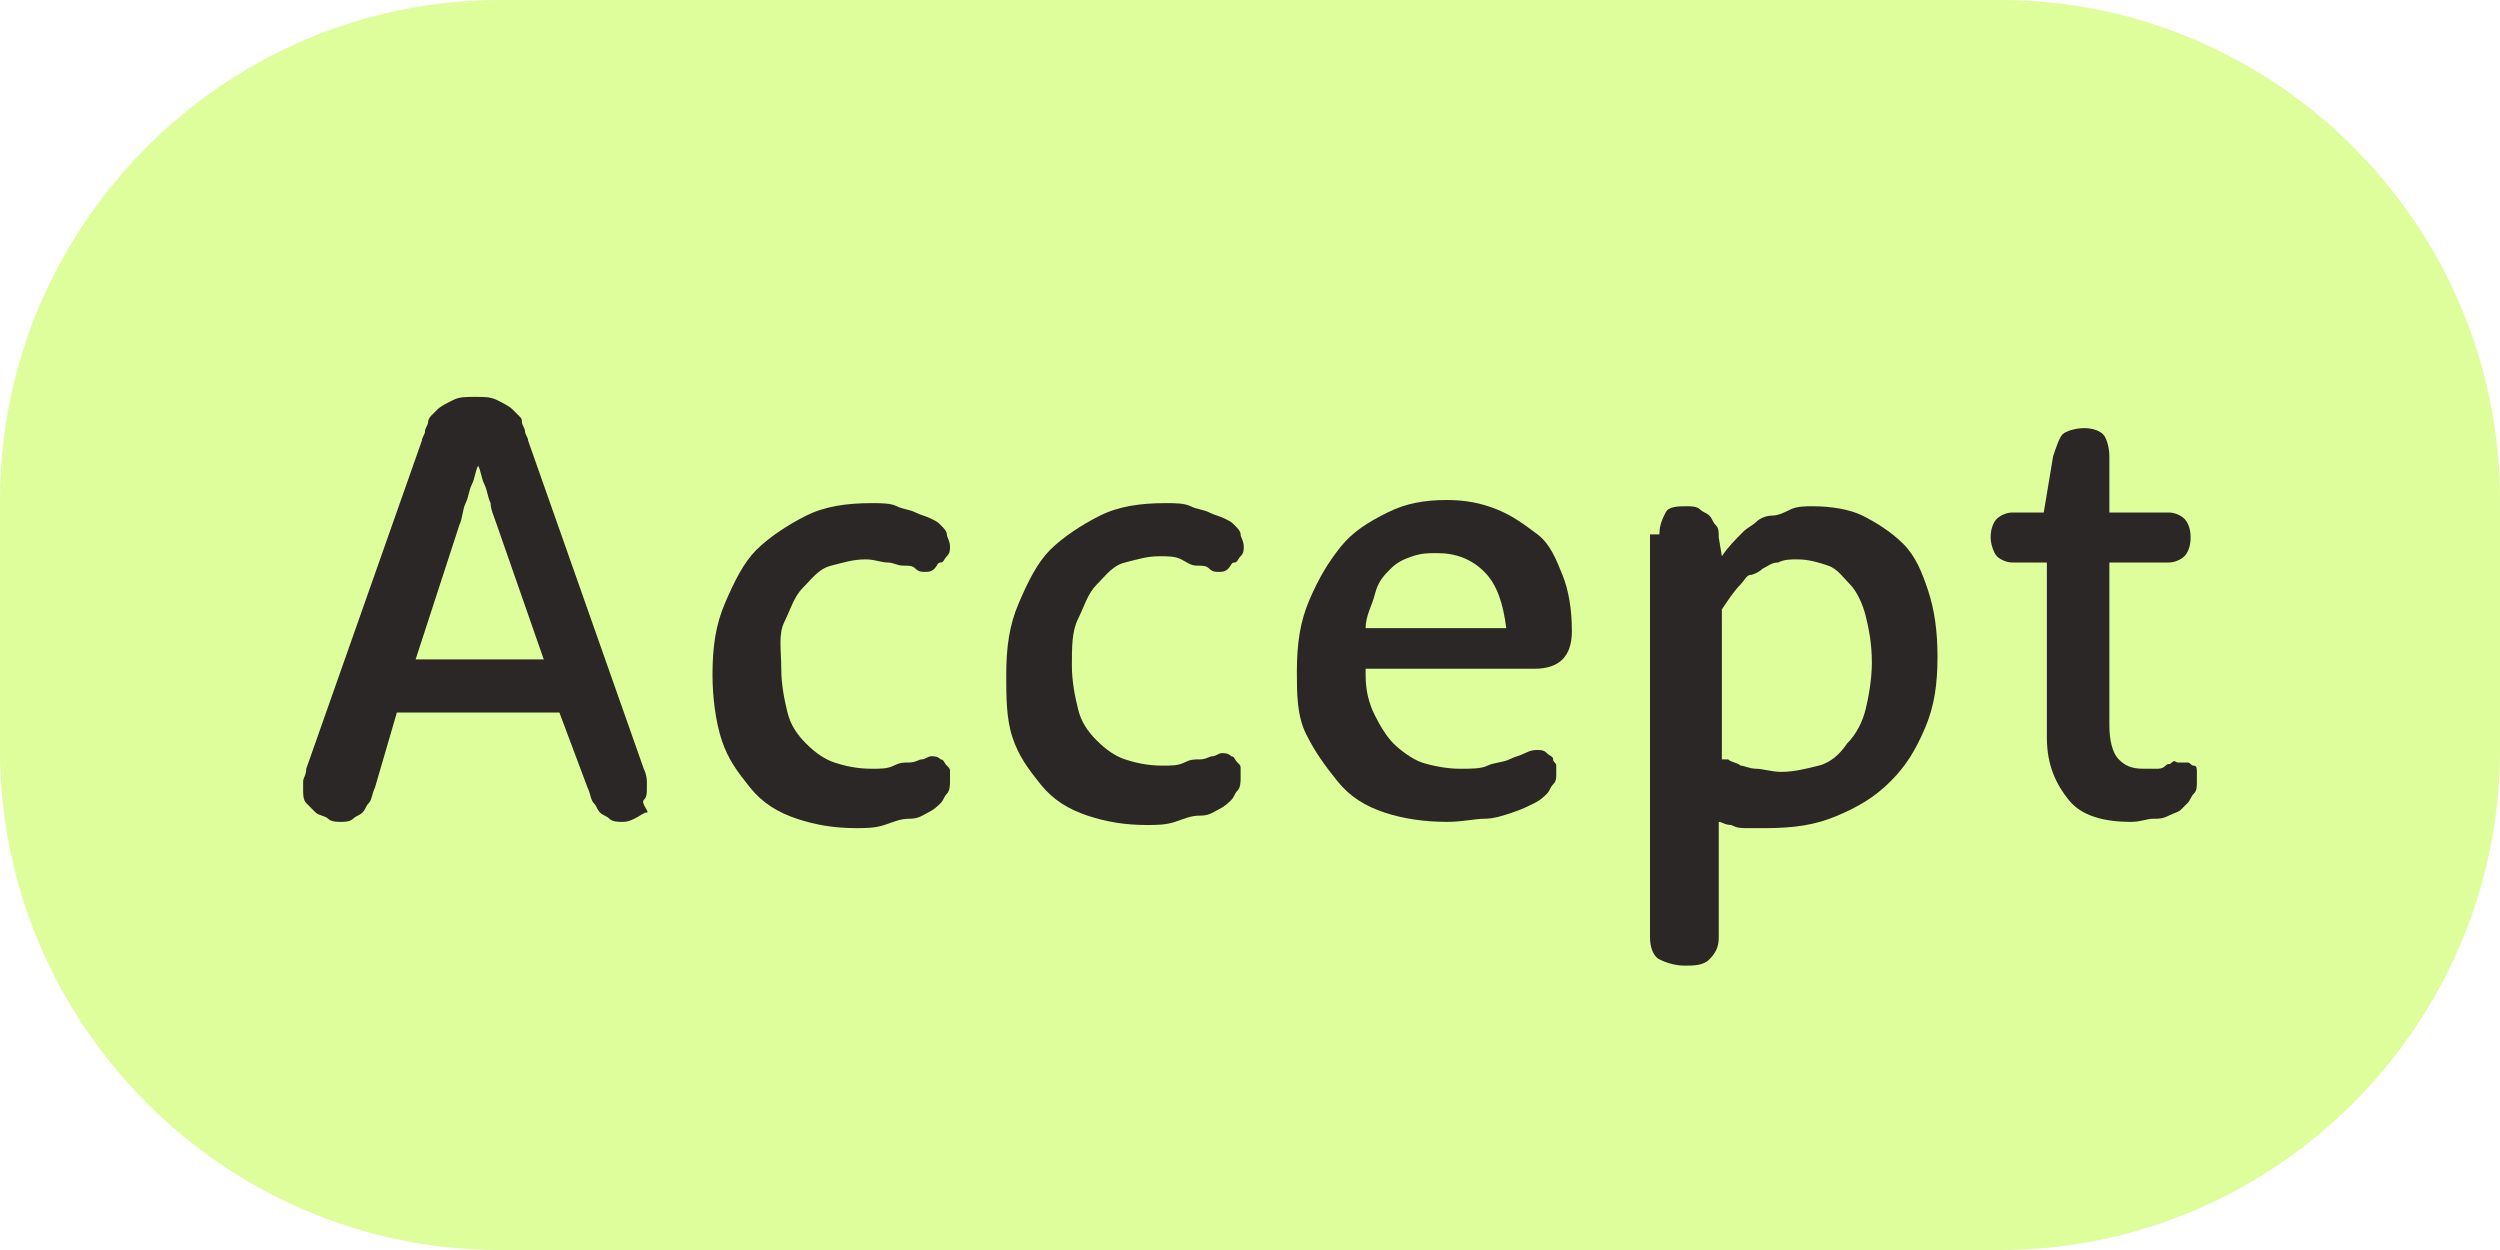
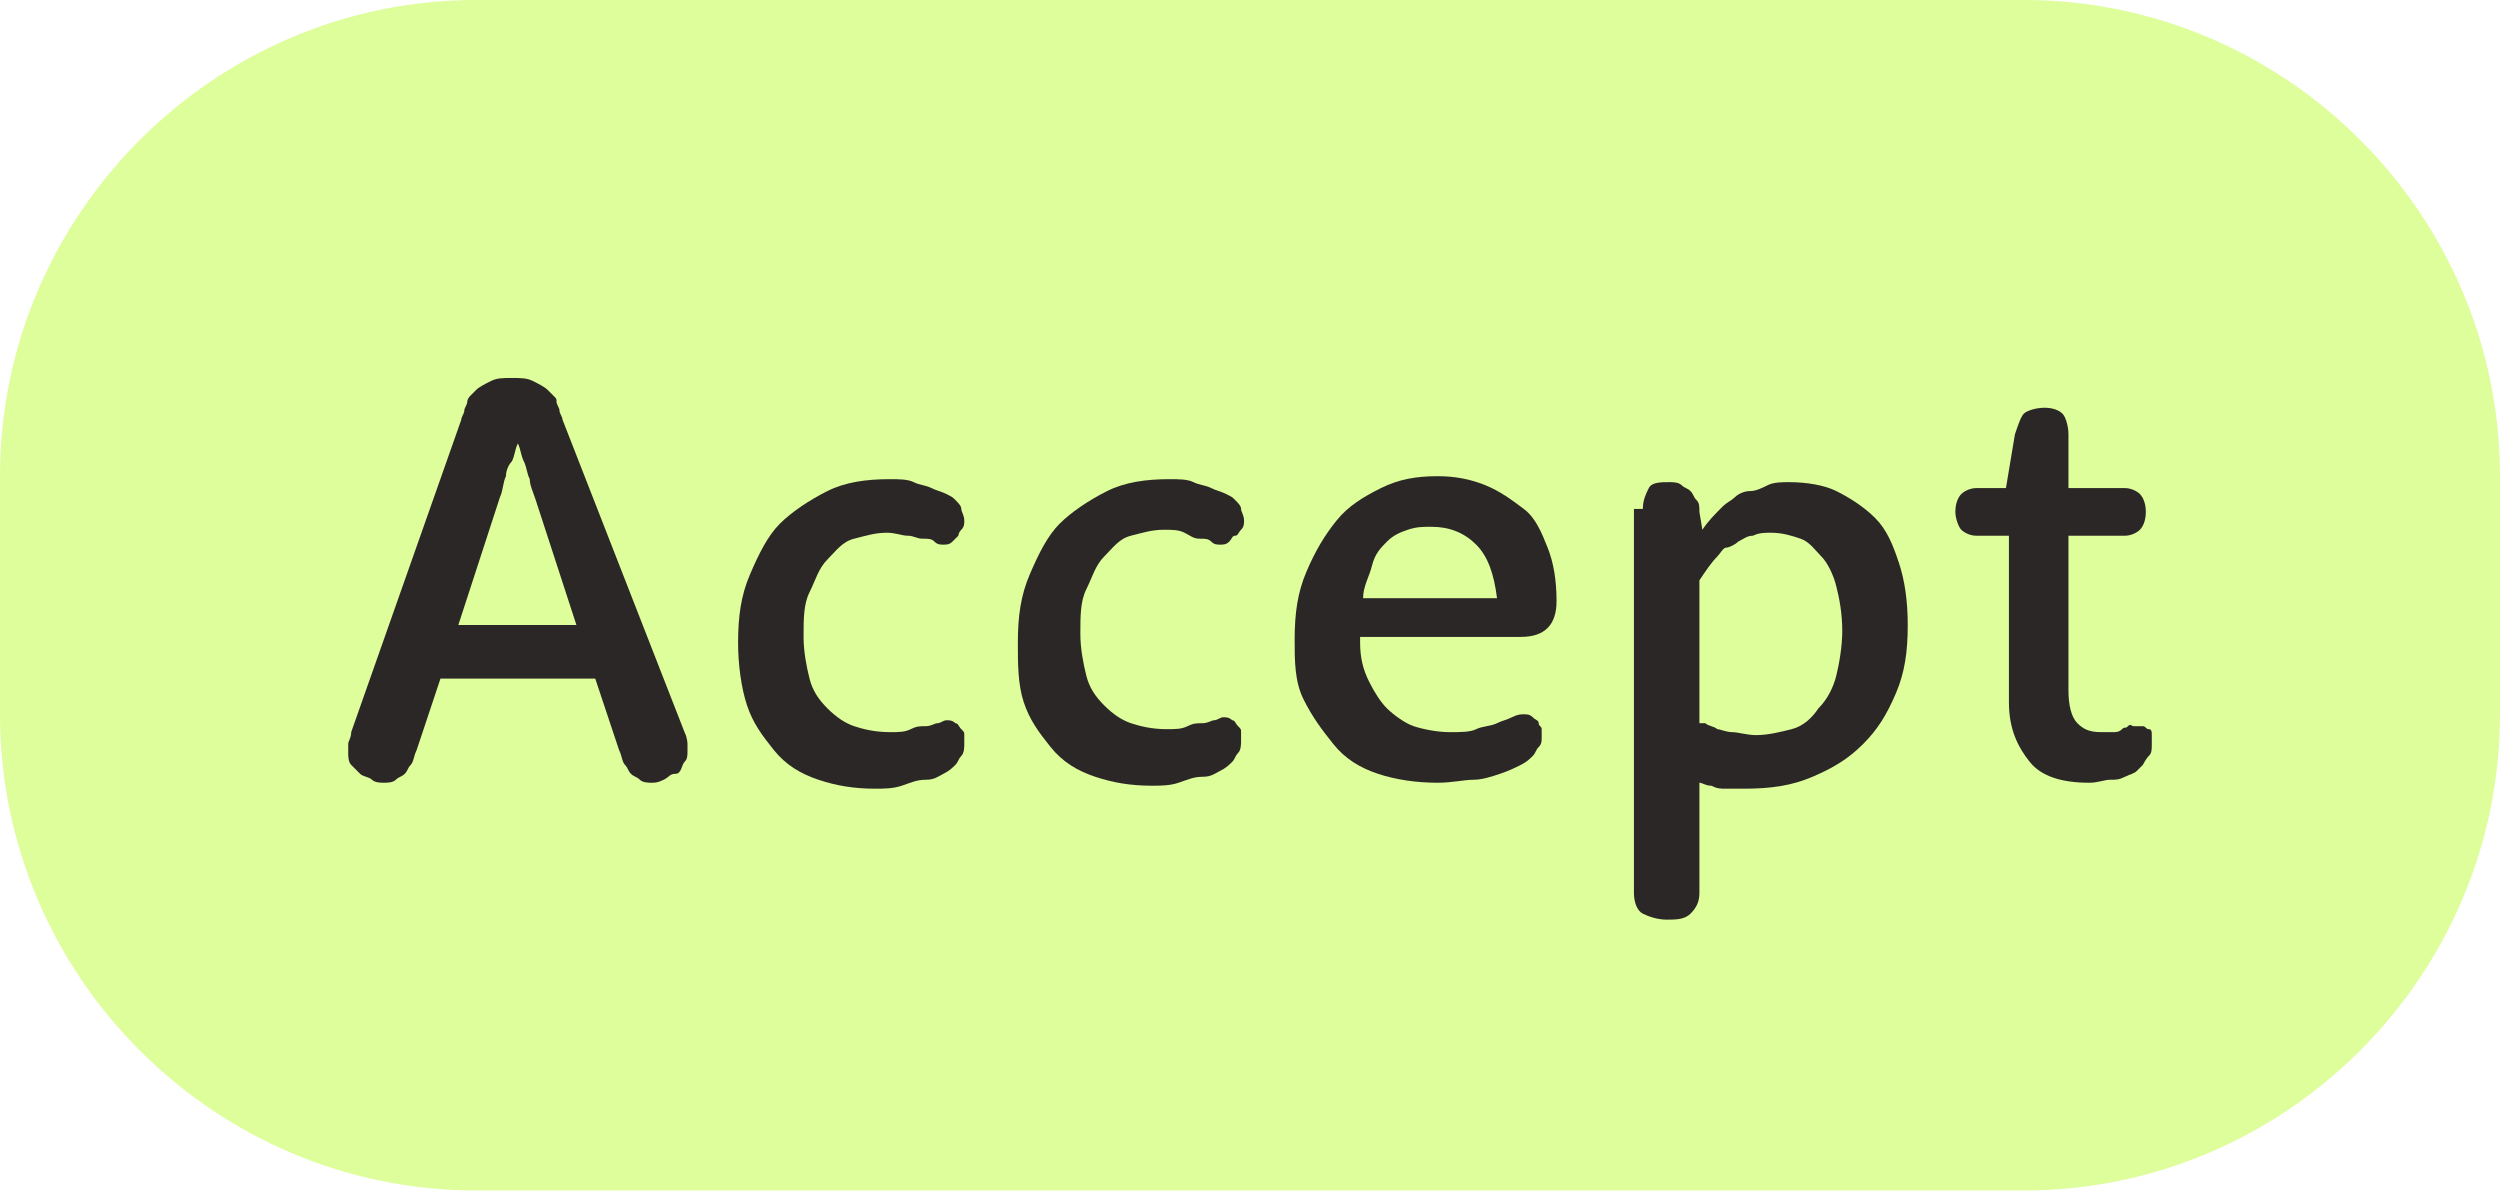
- <svg xmlns="http://www.w3.org/2000/svg" version="1.1" x="0px" y="0px" viewBox="0 0 80 40" style="enable-background:new 0 0 80 40;" xml:space="preserve">
+ <svg xmlns="http://www.w3.org/2000/svg" version="1.1" x="0px" y="0px" viewBox="0 0 84 40" style="enable-background:new 0 0 84 40;" xml:space="preserve">
  <style type="text/css">
	.st0{fill:#DEFD9B;}
	.st1{display:none;}
	.st2{display:inline;fill:#2B2727;}
	.st3{fill:#2B2727;}
</style>
  <g id="Layer_1">
    <g id="Layer_1_1_">
-       <path class="st0" d="M64,40H16C7.2,40,0,32.8,0,24v-8C0,7.2,7.2,0,16,0h48c8.8,0,16,7.2,16,16v8C80,32.8,72.8,40,64,40z" />
+       <path class="st0" d="M68,40H16C7.2,40,0,32.8,0,24v-8C0,7.2,7.2,0,16,0h52c8.8,0,16,7.2,16,16v8C84,32.8,76.8,40,68,40z" />
    </g>
    <g id="Layer_2_1_" class="st1">
	</g>
    <g id="Layer_3" class="st1">
      <path class="st2" d="M22.2,29.2l6.9-9.8c2.5-3.6,1.7-8.6-2-11.1l0,0l-0.8-0.6c-0.9-0.6-2.2-0.4-2.8,0.5l-2.9,4.1    c-0.3,0.5-0.2,1.1,0.2,1.4l2.5,1.7c0.5,0.3,0.6,0.9,0.2,1.4L17.9,25c-0.3,0.5-0.9,0.6-1.4,0.2L14,23.5c-0.5-0.3-1.1-0.2-1.4,0.2    l-2.9,4.1c-0.6,0.9-0.4,2.2,0.5,2.8l0.8,0.6C14.7,33.7,19.7,32.9,22.2,29.2z" />
    </g>
    <g id="Layer_4" class="st1">
      <path class="st2" d="M26.3,12.9h-12c-4.4,0-8,3.6-8,8l0,0v1c0,1.1,0.9,2,2,2h5c0.6,0,1-0.4,1-1v-3c0-0.6,0.4-1,1-1h10    c0.6,0,1,0.4,1,1v3c0,0.6,0.4,1,1,1h5c1.1,0,2-0.9,2-2v-1C34.3,16.4,30.7,12.9,26.3,12.9z" />
    </g>
    <g>
-       <path class="st3" d="M12,25.2c-0.1,0.2-0.1,0.4-0.2,0.5s-0.1,0.2-0.2,0.3c-0.1,0.1-0.2,0.1-0.3,0.2s-0.3,0.1-0.4,0.1    c-0.1,0-0.3,0-0.4-0.1s-0.3-0.1-0.4-0.2s-0.2-0.2-0.3-0.3s-0.1-0.3-0.1-0.4c0-0.1,0-0.2,0-0.3c0-0.1,0.1-0.2,0.1-0.4l3.7-10.5    c0-0.1,0.1-0.2,0.1-0.3s0.1-0.2,0.1-0.3s0.1-0.2,0.1-0.2s0.1-0.1,0.2-0.2c0.1-0.1,0.3-0.2,0.5-0.3s0.4-0.1,0.7-0.1    c0.3,0,0.5,0,0.7,0.1c0.2,0.1,0.4,0.2,0.5,0.3c0.1,0.1,0.1,0.1,0.2,0.2s0.1,0.1,0.1,0.2c0,0.1,0.1,0.2,0.1,0.3    c0,0.1,0.1,0.2,0.1,0.3l3.7,10.5c0.1,0.2,0.1,0.4,0.1,0.4s0,0.2,0,0.2c0,0.2,0,0.3-0.1,0.4S20.8,26,20.7,26s-0.2,0.1-0.4,0.2    s-0.3,0.1-0.4,0.1c-0.1,0-0.3,0-0.4-0.1s-0.2-0.1-0.3-0.2c-0.1-0.1-0.1-0.2-0.2-0.3s-0.1-0.3-0.2-0.5l-0.9-2.4h-5.2L12,25.2z     M17.4,21.1l-1.5-4.3c-0.1-0.3-0.2-0.5-0.2-0.7c-0.1-0.2-0.1-0.4-0.2-0.6c-0.1-0.2-0.1-0.4-0.2-0.6h0c-0.1,0.2-0.1,0.4-0.2,0.6    c-0.1,0.2-0.1,0.4-0.2,0.6c-0.1,0.2-0.1,0.5-0.2,0.7l-1.4,4.3H17.4z" />
-       <path class="st3" d="M22.8,21.6c0-0.9,0.1-1.6,0.4-2.3s0.6-1.3,1-1.7s1-0.8,1.6-1.1s1.3-0.4,2.1-0.4c0.3,0,0.6,0,0.8,0.1    s0.4,0.1,0.6,0.2s0.3,0.1,0.5,0.2s0.2,0.1,0.3,0.2c0.1,0.1,0.2,0.2,0.2,0.3s0.1,0.2,0.1,0.4c0,0.1,0,0.2-0.1,0.3S30.2,18,30.1,18    s-0.1,0.1-0.2,0.2s-0.2,0.1-0.3,0.1c-0.1,0-0.2,0-0.3-0.1s-0.2-0.1-0.4-0.1s-0.3-0.1-0.5-0.1s-0.4-0.1-0.7-0.1    c-0.4,0-0.7,0.1-1.1,0.2s-0.6,0.4-0.9,0.7s-0.4,0.7-0.6,1.1S25,20.8,25,21.4c0,0.5,0.1,1,0.2,1.4s0.3,0.7,0.6,1s0.6,0.5,0.9,0.6    s0.7,0.2,1.2,0.2c0.3,0,0.5,0,0.7-0.1s0.3-0.1,0.5-0.1s0.3-0.1,0.4-0.1s0.2-0.1,0.3-0.1c0.1,0,0.2,0,0.3,0.1    c0.1,0,0.1,0.1,0.2,0.2c0.1,0.1,0.1,0.1,0.1,0.2s0,0.2,0,0.3c0,0.1,0,0.3-0.1,0.4c-0.1,0.1-0.1,0.2-0.2,0.3    c-0.1,0.1-0.2,0.2-0.4,0.3s-0.3,0.2-0.6,0.2s-0.5,0.1-0.8,0.2s-0.6,0.1-0.9,0.1c-0.7,0-1.3-0.1-1.9-0.3s-1.1-0.5-1.5-1    s-0.7-0.9-0.9-1.5S22.8,22.3,22.8,21.6z" />
-       <path class="st3" d="M32.2,21.6c0-0.9,0.1-1.6,0.4-2.3s0.6-1.3,1-1.7s1-0.8,1.6-1.1s1.3-0.4,2.1-0.4c0.3,0,0.6,0,0.8,0.1    s0.4,0.1,0.6,0.2s0.3,0.1,0.5,0.2s0.2,0.1,0.3,0.2c0.1,0.1,0.2,0.2,0.2,0.3s0.1,0.2,0.1,0.4c0,0.1,0,0.2-0.1,0.3S39.6,18,39.5,18    s-0.1,0.1-0.2,0.2s-0.2,0.1-0.3,0.1c-0.1,0-0.2,0-0.3-0.1s-0.2-0.1-0.4-0.1S38,18,37.8,17.9s-0.4-0.1-0.7-0.1    c-0.4,0-0.7,0.1-1.1,0.2s-0.6,0.4-0.9,0.7s-0.4,0.7-0.6,1.1s-0.2,0.9-0.2,1.5c0,0.5,0.1,1,0.2,1.4s0.3,0.7,0.6,1s0.6,0.5,0.9,0.6    s0.7,0.2,1.2,0.2c0.3,0,0.5,0,0.7-0.1s0.3-0.1,0.5-0.1s0.3-0.1,0.4-0.1s0.2-0.1,0.3-0.1c0.1,0,0.2,0,0.3,0.1    c0.1,0,0.1,0.1,0.2,0.2c0.1,0.1,0.1,0.1,0.1,0.2s0,0.2,0,0.3c0,0.1,0,0.3-0.1,0.4c-0.1,0.1-0.1,0.2-0.2,0.3    c-0.1,0.1-0.2,0.2-0.4,0.3s-0.3,0.2-0.6,0.2s-0.5,0.1-0.8,0.2s-0.6,0.1-0.9,0.1c-0.7,0-1.3-0.1-1.9-0.3s-1.1-0.5-1.5-1    s-0.7-0.9-0.9-1.5S32.2,22.3,32.2,21.6z" />
-       <path class="st3" d="M43.7,21.6L43.7,21.6c0,0.5,0.1,0.9,0.3,1.3s0.4,0.7,0.6,0.9s0.6,0.5,0.9,0.6s0.8,0.2,1.2,0.2    c0.4,0,0.7,0,0.9-0.1s0.5-0.1,0.7-0.2s0.3-0.1,0.5-0.2s0.3-0.1,0.4-0.1c0.1,0,0.2,0,0.3,0.1s0.2,0.1,0.2,0.2s0.1,0.1,0.1,0.2    s0,0.2,0,0.3c0,0.1,0,0.2-0.1,0.3s-0.1,0.2-0.2,0.3c-0.1,0.1-0.2,0.2-0.4,0.3s-0.4,0.2-0.7,0.3s-0.6,0.2-0.9,0.2s-0.7,0.1-1.2,0.1    c-0.7,0-1.4-0.1-2-0.3s-1.1-0.5-1.5-1s-0.7-0.9-1-1.5s-0.3-1.3-0.3-2c0-0.9,0.1-1.6,0.4-2.3s0.6-1.2,1-1.7s0.9-0.8,1.5-1.1    s1.2-0.4,1.9-0.4c0.6,0,1.1,0.1,1.6,0.3s0.9,0.5,1.3,0.8s0.6,0.8,0.8,1.3s0.3,1.1,0.3,1.8c0,0.4-0.1,0.7-0.3,0.9s-0.5,0.3-0.9,0.3    H43.7z M48.2,20.1c-0.1-0.8-0.3-1.4-0.7-1.8s-0.9-0.6-1.5-0.6c-0.3,0-0.5,0-0.8,0.1s-0.5,0.2-0.7,0.4s-0.4,0.4-0.5,0.8    s-0.3,0.7-0.3,1.1H48.2z" />
-       <path class="st3" d="M53.1,17.1c0-0.3,0.1-0.5,0.2-0.7s0.4-0.2,0.7-0.2c0.1,0,0.3,0,0.4,0.1s0.2,0.1,0.3,0.2s0.1,0.2,0.2,0.3    s0.1,0.2,0.1,0.4l0.1,0.6h0c0.2-0.3,0.4-0.5,0.7-0.8c0.1-0.1,0.3-0.2,0.4-0.3s0.3-0.2,0.5-0.2s0.4-0.1,0.6-0.2s0.5-0.1,0.7-0.1    c0.6,0,1.2,0.1,1.6,0.3s0.9,0.5,1.3,0.9s0.6,0.9,0.8,1.5s0.3,1.3,0.3,2.1c0,0.9-0.1,1.6-0.4,2.3s-0.6,1.2-1.1,1.7s-1,0.8-1.7,1.1    s-1.4,0.4-2.3,0.4c-0.2,0-0.4,0-0.6,0s-0.3,0-0.5-0.1c-0.2,0-0.3-0.1-0.4-0.1l0,0c0,0.2,0,0.4,0,0.6s0,0.4,0,0.6v2.5    c0,0.3-0.1,0.5-0.3,0.7s-0.5,0.2-0.8,0.2s-0.6-0.1-0.8-0.2s-0.3-0.4-0.3-0.7V17.1z M55.3,24.3c0.1,0.1,0.3,0.1,0.4,0.2    c0.1,0,0.3,0.1,0.5,0.1s0.5,0.1,0.8,0.1c0.4,0,0.8-0.1,1.2-0.2s0.7-0.4,0.9-0.7c0.3-0.3,0.5-0.7,0.6-1.1s0.2-1,0.2-1.5    c0-0.6-0.1-1.1-0.2-1.5s-0.3-0.8-0.5-1s-0.4-0.5-0.7-0.6c-0.3-0.1-0.6-0.2-1-0.2c-0.2,0-0.4,0-0.6,0.1c-0.2,0-0.3,0.1-0.5,0.2    c-0.1,0.1-0.3,0.2-0.4,0.2s-0.2,0.2-0.3,0.3c-0.2,0.2-0.4,0.5-0.6,0.8V24.3z" />
-       <path class="st3" d="M64.4,18c-0.2,0-0.4-0.1-0.5-0.2s-0.2-0.4-0.2-0.6c0-0.3,0.1-0.5,0.2-0.6s0.3-0.2,0.5-0.2h1l0.3-1.8    c0.1-0.3,0.2-0.6,0.3-0.7s0.4-0.2,0.7-0.2s0.5,0.1,0.6,0.2s0.2,0.4,0.2,0.7v1.8h1.9c0.2,0,0.4,0.1,0.5,0.2s0.2,0.3,0.2,0.6    c0,0.3-0.1,0.5-0.2,0.6S69.6,18,69.4,18h-1.9v5.2c0,0.5,0.1,0.9,0.3,1.1s0.4,0.3,0.8,0.3c0.1,0,0.3,0,0.4,0s0.2,0,0.3-0.1    s0.1,0,0.2-0.1s0.1,0,0.2,0c0.1,0,0.2,0,0.3,0s0.1,0.1,0.2,0.1s0.1,0.1,0.1,0.2s0,0.2,0,0.3c0,0.2,0,0.3-0.1,0.4s-0.1,0.2-0.2,0.3    c-0.1,0.1-0.1,0.1-0.2,0.2s-0.2,0.1-0.4,0.2s-0.3,0.1-0.5,0.1s-0.4,0.1-0.7,0.1c-0.9,0-1.6-0.2-2-0.7s-0.7-1.1-0.7-2V18H64.4z" />
+       <path class="st3" d="M14,25.2c-0.1,0.2-0.1,0.4-0.2,0.5s-0.1,0.2-0.2,0.3c-0.1,0.1-0.2,0.1-0.3,0.2s-0.3,0.1-0.4,0.1    c-0.1,0-0.3,0-0.4-0.1s-0.3-0.1-0.4-0.2s-0.2-0.2-0.3-0.3s-0.1-0.3-0.1-0.4c0-0.1,0-0.2,0-0.3c0-0.1,0.1-0.2,0.1-0.4l3.7-10.5    c0-0.1,0.1-0.2,0.1-0.3s0.1-0.2,0.1-0.3s0.1-0.2,0.1-0.2s0.1-0.1,0.2-0.2c0.1-0.1,0.3-0.2,0.5-0.3s0.4-0.1,0.7-0.1    c0.3,0,0.5,0,0.7,0.1c0.2,0.1,0.4,0.2,0.5,0.3c0.1,0.1,0.1,0.1,0.2,0.2s0.1,0.1,0.1,0.2c0,0.1,0.1,0.2,0.1,0.3    c0,0.1,0.1,0.2,0.1,0.3L23,24.6c0.1,0.2,0.1,0.4,0.1,0.4s0,0.2,0,0.2c0,0.2,0,0.3-0.1,0.4S22.9,26,22.7,26s-0.2,0.1-0.4,0.2    s-0.3,0.1-0.4,0.1c-0.1,0-0.3,0-0.4-0.1s-0.2-0.1-0.3-0.2c-0.1-0.1-0.1-0.2-0.2-0.3s-0.1-0.3-0.2-0.5L20,22.8h-5.2L14,25.2z     M19.4,21.1L18,16.8c-0.1-0.3-0.2-0.5-0.2-0.7c-0.1-0.2-0.1-0.4-0.2-0.6c-0.1-0.2-0.1-0.4-0.2-0.6h0c-0.1,0.2-0.1,0.4-0.2,0.6    C17.1,15.6,17,15.8,17,16c-0.1,0.2-0.1,0.5-0.2,0.7l-1.4,4.3H19.4z" />
+       <path class="st3" d="M24.8,21.6c0-0.9,0.1-1.6,0.4-2.3s0.6-1.3,1-1.7s1-0.8,1.6-1.1s1.3-0.4,2.1-0.4c0.3,0,0.6,0,0.8,0.1    s0.4,0.1,0.6,0.2s0.3,0.1,0.5,0.2s0.2,0.1,0.3,0.2c0.1,0.1,0.2,0.2,0.2,0.3s0.1,0.2,0.1,0.4c0,0.1,0,0.2-0.1,0.3S32.2,18,32.2,18    s-0.1,0.1-0.2,0.2s-0.2,0.1-0.3,0.1c-0.1,0-0.2,0-0.3-0.1s-0.2-0.1-0.4-0.1s-0.3-0.1-0.5-0.1s-0.4-0.1-0.7-0.1    c-0.4,0-0.7,0.1-1.1,0.2s-0.6,0.4-0.9,0.7s-0.4,0.7-0.6,1.1s-0.2,0.9-0.2,1.5c0,0.5,0.1,1,0.2,1.4s0.3,0.7,0.6,1s0.6,0.5,0.9,0.6    s0.7,0.2,1.2,0.2c0.3,0,0.5,0,0.7-0.1s0.3-0.1,0.5-0.1s0.3-0.1,0.4-0.1s0.2-0.1,0.3-0.1c0.1,0,0.2,0,0.3,0.1    c0.1,0,0.1,0.1,0.2,0.2c0.1,0.1,0.1,0.1,0.1,0.2s0,0.2,0,0.3c0,0.1,0,0.3-0.1,0.4c-0.1,0.1-0.1,0.2-0.2,0.3    c-0.1,0.1-0.2,0.2-0.4,0.3s-0.3,0.2-0.6,0.2s-0.5,0.1-0.8,0.2s-0.6,0.1-0.9,0.1c-0.7,0-1.3-0.1-1.9-0.3s-1.1-0.5-1.5-1    s-0.7-0.9-0.9-1.5S24.8,22.3,24.8,21.6z" />
+       <path class="st3" d="M34.2,21.6c0-0.9,0.1-1.6,0.4-2.3s0.6-1.3,1-1.7s1-0.8,1.6-1.1s1.3-0.4,2.1-0.4c0.3,0,0.6,0,0.8,0.1    s0.4,0.1,0.6,0.2s0.3,0.1,0.5,0.2s0.2,0.1,0.3,0.2c0.1,0.1,0.2,0.2,0.2,0.3s0.1,0.2,0.1,0.4c0,0.1,0,0.2-0.1,0.3S41.6,18,41.5,18    s-0.1,0.1-0.2,0.2s-0.2,0.1-0.3,0.1c-0.1,0-0.2,0-0.3-0.1s-0.2-0.1-0.4-0.1S40,18,39.8,17.9s-0.4-0.1-0.7-0.1    c-0.4,0-0.7,0.1-1.1,0.2s-0.6,0.4-0.9,0.7s-0.4,0.7-0.6,1.1s-0.2,0.9-0.2,1.5c0,0.5,0.1,1,0.2,1.4s0.3,0.7,0.6,1s0.6,0.5,0.9,0.6    s0.7,0.2,1.2,0.2c0.3,0,0.5,0,0.7-0.1s0.3-0.1,0.5-0.1s0.3-0.1,0.4-0.1s0.2-0.1,0.3-0.1c0.1,0,0.2,0,0.3,0.1    c0.1,0,0.1,0.1,0.2,0.2c0.1,0.1,0.1,0.1,0.1,0.2s0,0.2,0,0.3c0,0.1,0,0.3-0.1,0.4c-0.1,0.1-0.1,0.2-0.2,0.3    c-0.1,0.1-0.2,0.2-0.4,0.3s-0.3,0.2-0.6,0.2s-0.5,0.1-0.8,0.2s-0.6,0.1-0.9,0.1c-0.7,0-1.3-0.1-1.9-0.3s-1.1-0.5-1.5-1    s-0.7-0.9-0.9-1.5S34.2,22.3,34.2,21.6z" />
+       <path class="st3" d="M45.7,21.6L45.7,21.6c0,0.5,0.1,0.9,0.3,1.3s0.4,0.7,0.6,0.9s0.6,0.5,0.9,0.6s0.8,0.2,1.2,0.2    c0.4,0,0.7,0,0.9-0.1s0.5-0.1,0.7-0.2s0.3-0.1,0.5-0.2s0.3-0.1,0.4-0.1c0.1,0,0.2,0,0.3,0.1s0.2,0.1,0.2,0.2s0.1,0.1,0.1,0.2    s0,0.2,0,0.3c0,0.1,0,0.2-0.1,0.3s-0.1,0.2-0.2,0.3c-0.1,0.1-0.2,0.2-0.4,0.3s-0.4,0.2-0.7,0.3s-0.6,0.2-0.9,0.2s-0.7,0.1-1.2,0.1    c-0.7,0-1.4-0.1-2-0.3s-1.1-0.5-1.5-1s-0.7-0.9-1-1.5s-0.3-1.3-0.3-2c0-0.9,0.1-1.6,0.4-2.3s0.6-1.2,1-1.7s0.9-0.8,1.5-1.1    s1.2-0.4,1.9-0.4c0.6,0,1.1,0.1,1.6,0.3s0.9,0.5,1.3,0.8s0.6,0.8,0.8,1.3s0.3,1.1,0.3,1.8c0,0.4-0.1,0.7-0.3,0.9s-0.5,0.3-0.9,0.3    H45.7z M50.3,20.1c-0.1-0.8-0.3-1.4-0.7-1.8s-0.9-0.6-1.5-0.6c-0.3,0-0.5,0-0.8,0.1s-0.5,0.2-0.7,0.4s-0.4,0.4-0.5,0.8    s-0.3,0.7-0.3,1.1H50.3z" />
+       <path class="st3" d="M55.2,17.1c0-0.3,0.1-0.5,0.2-0.7s0.4-0.2,0.7-0.2c0.1,0,0.3,0,0.4,0.1s0.2,0.1,0.3,0.2s0.1,0.2,0.2,0.3    s0.1,0.2,0.1,0.4l0.1,0.6h0c0.2-0.3,0.4-0.5,0.7-0.8c0.1-0.1,0.3-0.2,0.4-0.3s0.3-0.2,0.5-0.2s0.4-0.1,0.6-0.2s0.5-0.1,0.7-0.1    c0.6,0,1.2,0.1,1.6,0.3s0.9,0.5,1.3,0.9s0.6,0.9,0.8,1.5s0.3,1.3,0.3,2.1c0,0.9-0.1,1.6-0.4,2.3s-0.6,1.2-1.1,1.7s-1,0.8-1.7,1.1    s-1.4,0.4-2.3,0.4c-0.2,0-0.4,0-0.6,0s-0.3,0-0.5-0.1c-0.2,0-0.3-0.1-0.4-0.1l0,0c0,0.2,0,0.4,0,0.6s0,0.4,0,0.6v2.5    c0,0.3-0.1,0.5-0.3,0.7s-0.5,0.2-0.8,0.2s-0.6-0.1-0.8-0.2s-0.3-0.4-0.3-0.7V17.1z M57.3,24.3c0.1,0.1,0.3,0.1,0.4,0.2    c0.1,0,0.3,0.1,0.5,0.1s0.5,0.1,0.8,0.1c0.4,0,0.8-0.1,1.2-0.2s0.7-0.4,0.9-0.7c0.3-0.3,0.5-0.7,0.6-1.1s0.2-1,0.2-1.5    c0-0.6-0.1-1.1-0.2-1.5s-0.3-0.8-0.5-1s-0.4-0.5-0.7-0.6c-0.3-0.1-0.6-0.2-1-0.2c-0.2,0-0.4,0-0.6,0.1c-0.2,0-0.3,0.1-0.5,0.2    c-0.1,0.1-0.3,0.2-0.4,0.2s-0.2,0.2-0.3,0.3c-0.2,0.2-0.4,0.5-0.6,0.8V24.3z" />
+       <path class="st3" d="M66.4,18c-0.2,0-0.4-0.1-0.5-0.2s-0.2-0.4-0.2-0.6c0-0.3,0.1-0.5,0.2-0.6s0.3-0.2,0.5-0.2h1l0.3-1.8    c0.1-0.3,0.2-0.6,0.3-0.7s0.4-0.2,0.7-0.2s0.5,0.1,0.6,0.2s0.2,0.4,0.2,0.7v1.8h1.9c0.2,0,0.4,0.1,0.5,0.2s0.2,0.3,0.2,0.6    c0,0.3-0.1,0.5-0.2,0.6S71.6,18,71.4,18h-1.9v5.2c0,0.5,0.1,0.9,0.3,1.1s0.4,0.3,0.8,0.3c0.1,0,0.3,0,0.4,0s0.2,0,0.3-0.1    s0.1,0,0.2-0.1s0.1,0,0.2,0c0.1,0,0.2,0,0.3,0s0.1,0.1,0.2,0.1s0.1,0.1,0.1,0.2s0,0.2,0,0.3c0,0.2,0,0.3-0.1,0.4S72,25.7,72,25.7    c-0.1,0.1-0.1,0.1-0.2,0.2s-0.2,0.1-0.4,0.2s-0.3,0.1-0.5,0.1s-0.4,0.1-0.7,0.1c-0.9,0-1.6-0.2-2-0.7s-0.7-1.1-0.7-2V18H66.4z" />
    </g>
  </g>
  <g id="Layer_2">
</g>
</svg>
